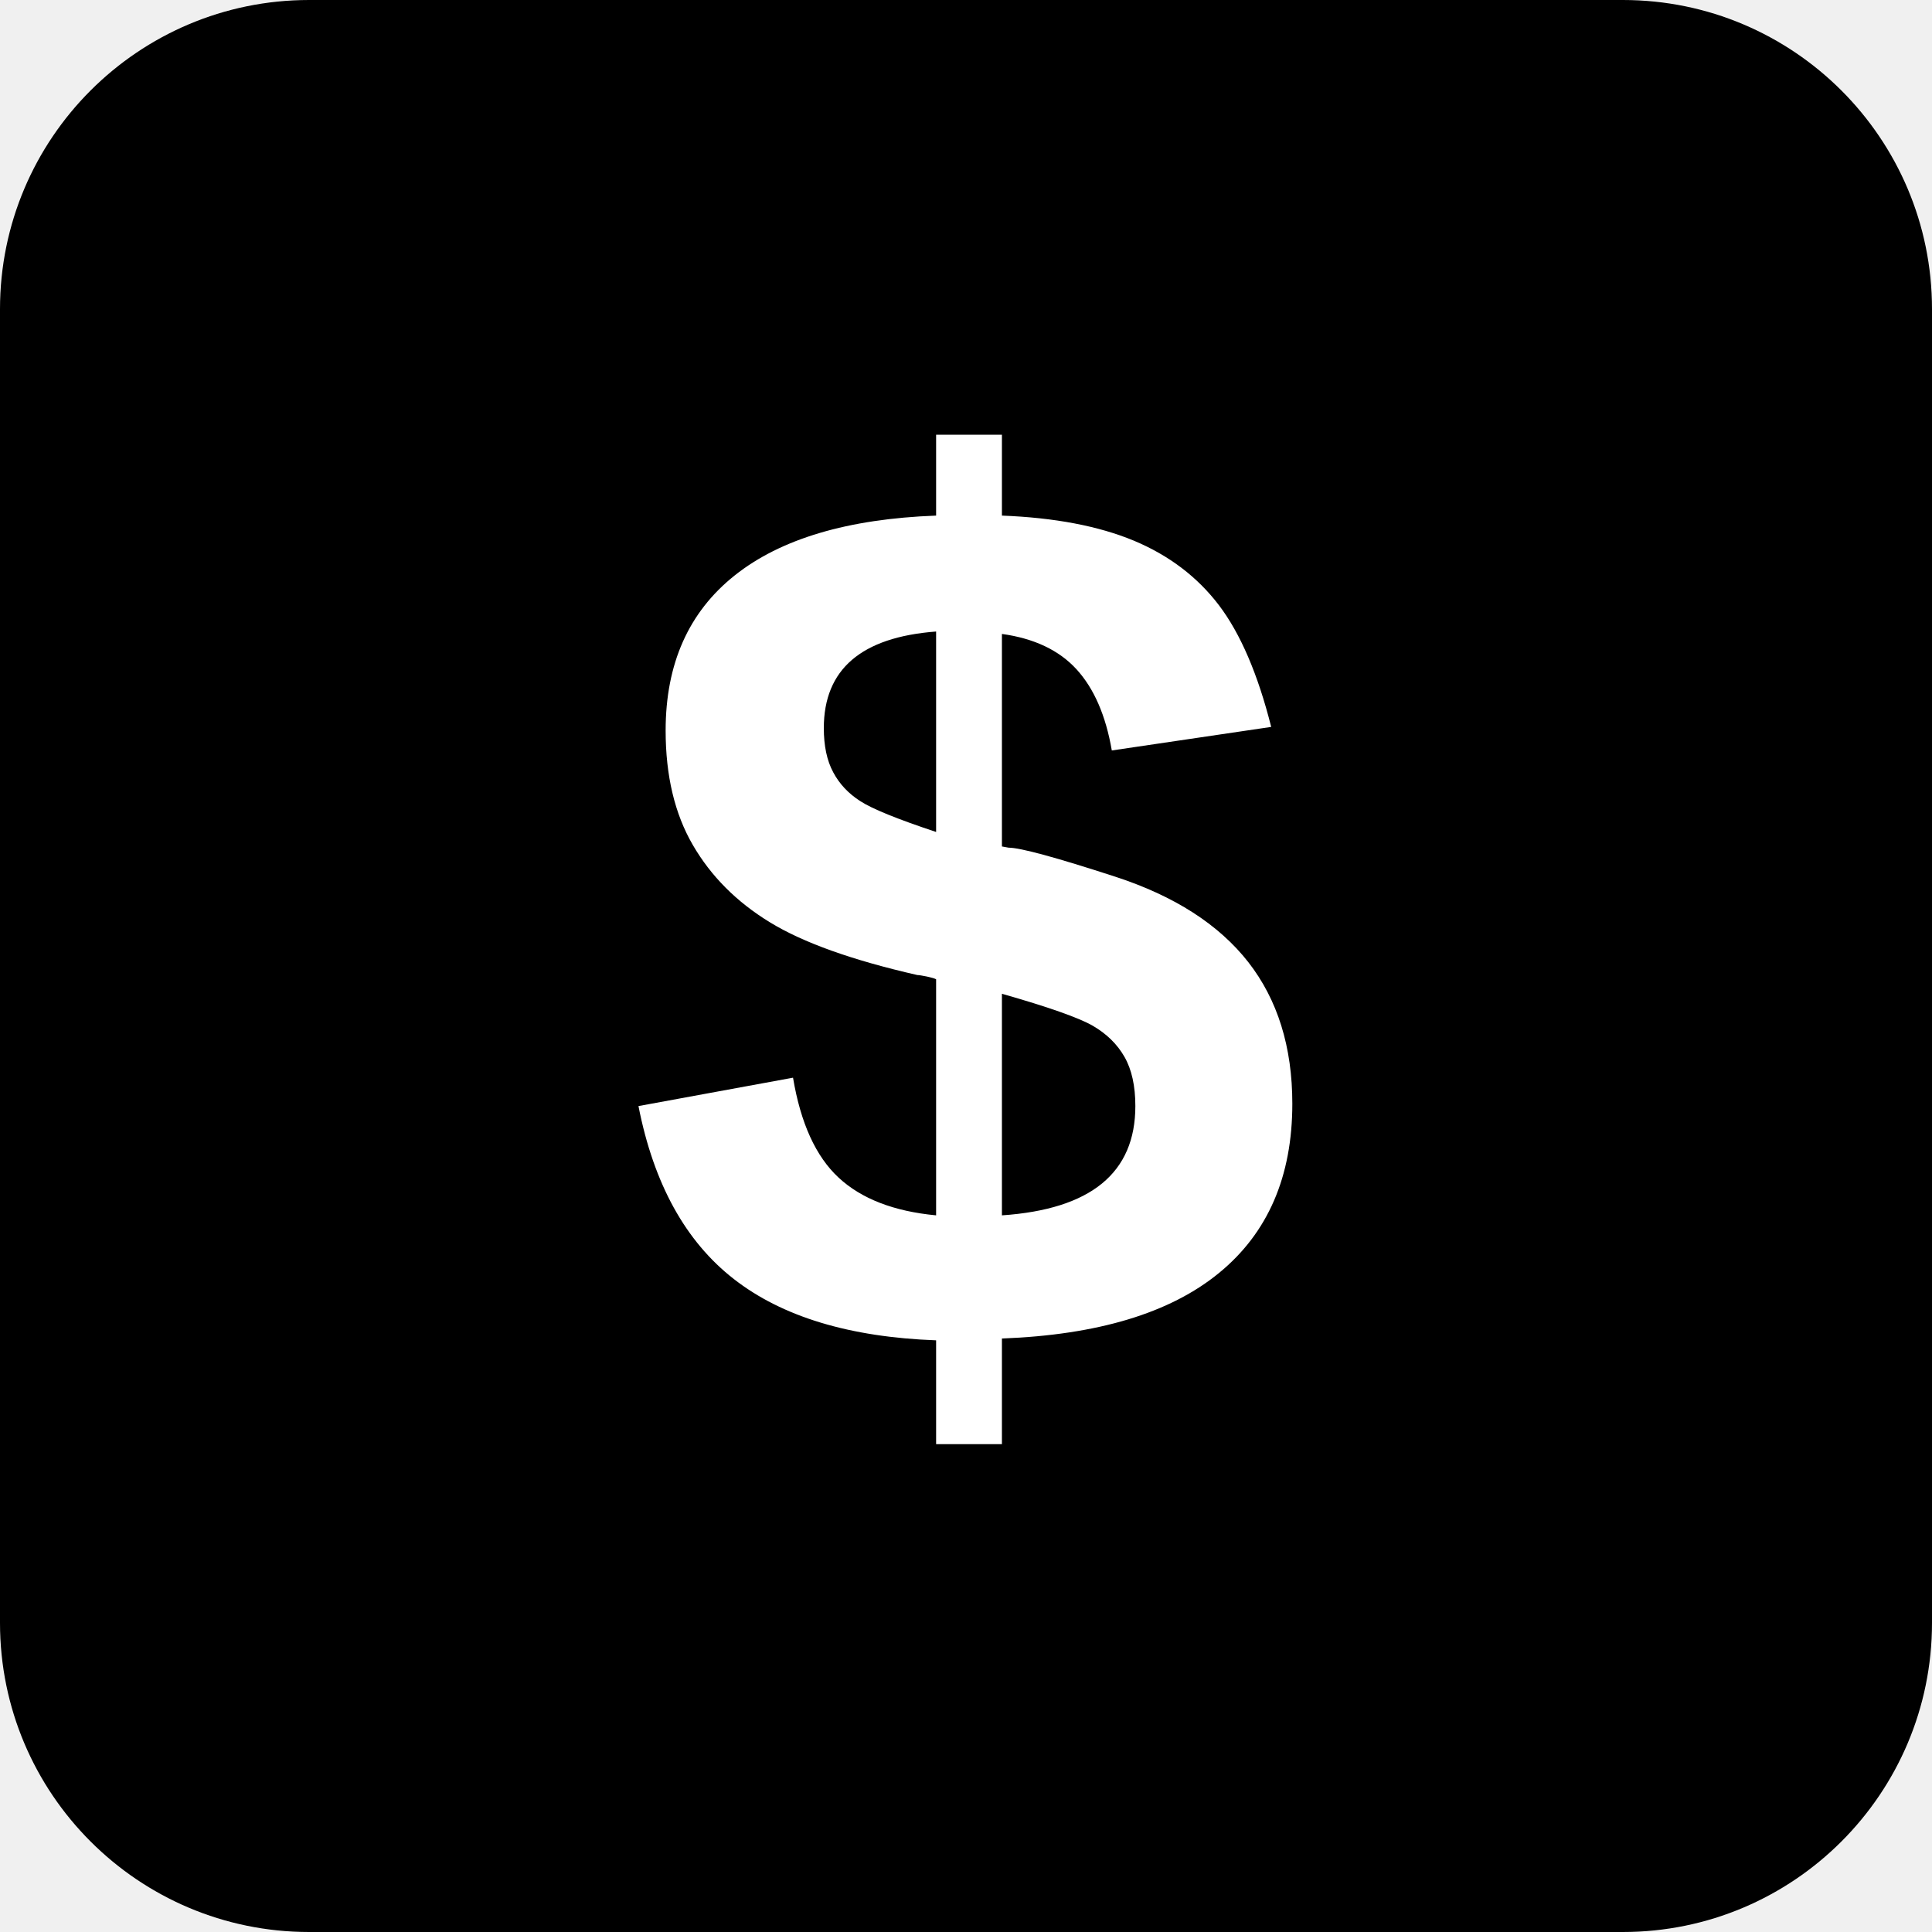
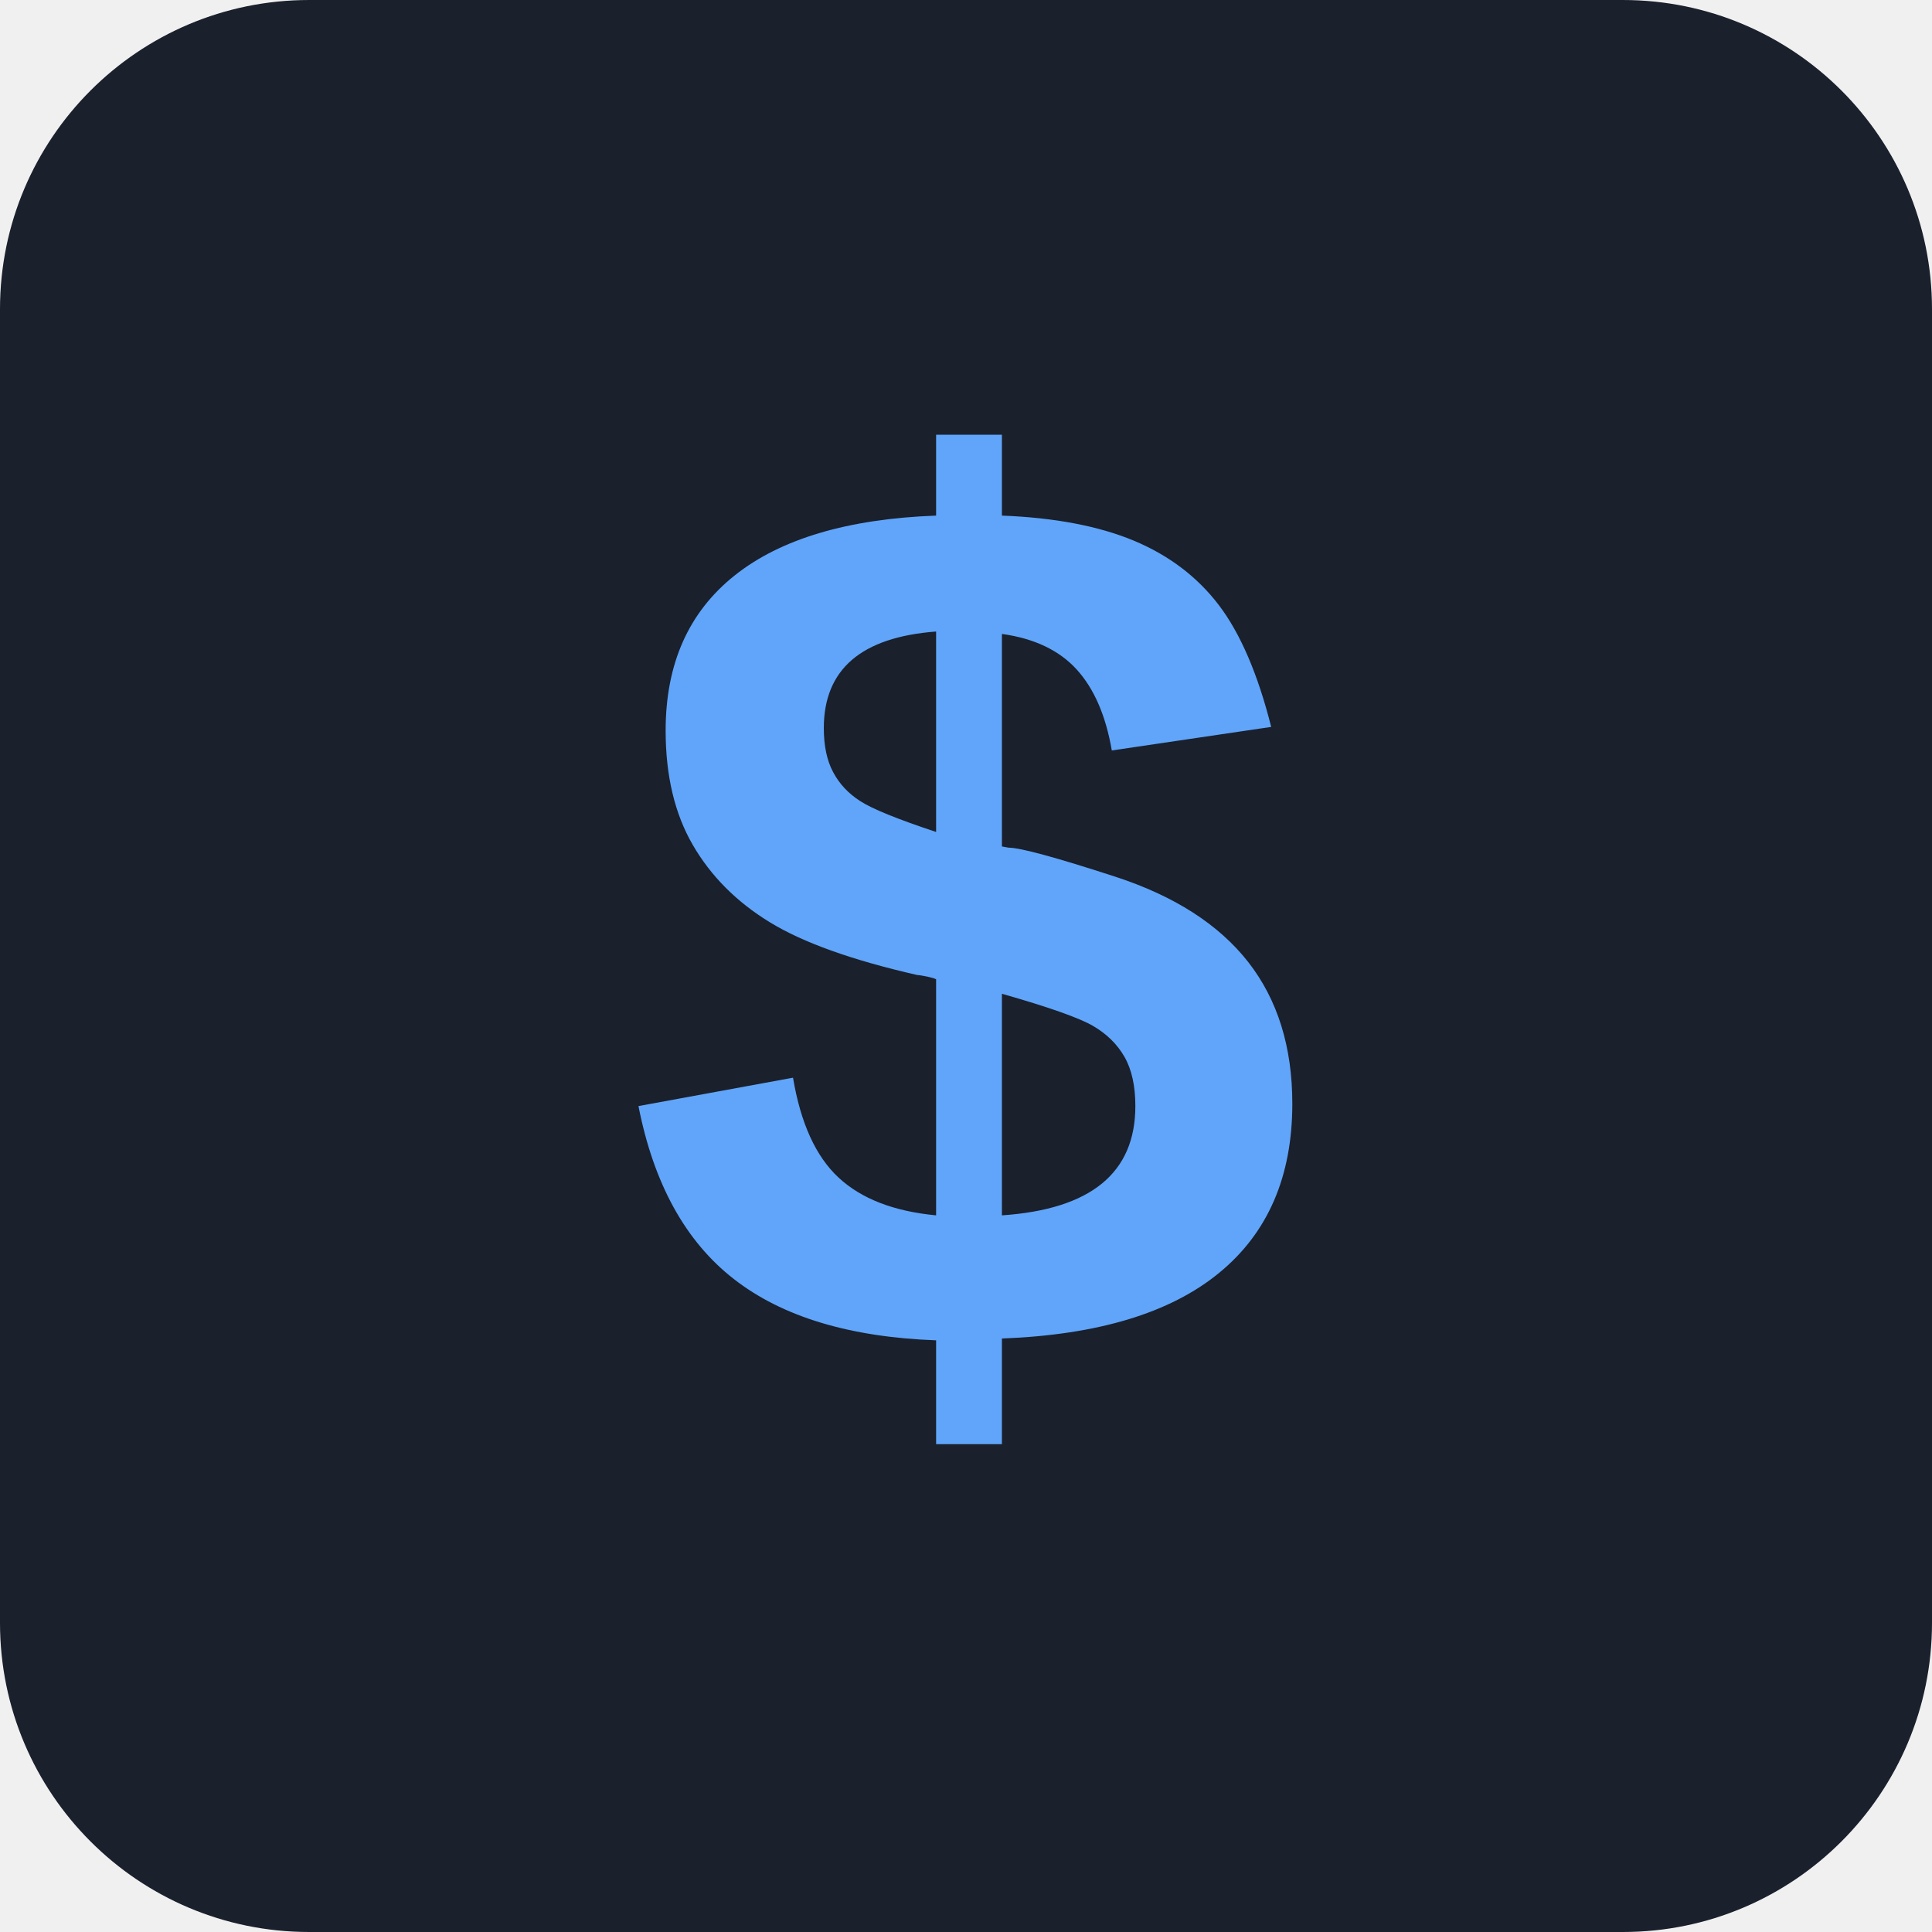
<svg xmlns="http://www.w3.org/2000/svg" width="64" height="64" viewBox="0 0 100 100">
  <style>
-     /* Default styles (for Dark Mode) */
-     .bg { fill:rgb(0, 0, 0); } /* A dark blue background */
+     .bg { fill: #1A202C; }
    .text { 
-       fill: #ffffff; /* White text */
+       fill: #60A5FA; /* A vibrant blue that complements the dark background */
      font-family: Arial, sans-serif;
      font-size: 64px;
      font-weight: bold;
      text-anchor: middle;
    }
- 
-     /* Styles for when the OS/browser is in Light Mode */
-     @media (prefers-color-scheme: light) {
-       .bg { fill: #dbeafe; } /* A light blue background */
-       .text { fill: #1e293b; } /* Dark gray text */
-     }
  </style>
  <rect class="bg" width="100" height="100" rx="16" />
  <text class="text" x="50" y="70">$</text>
</svg>
